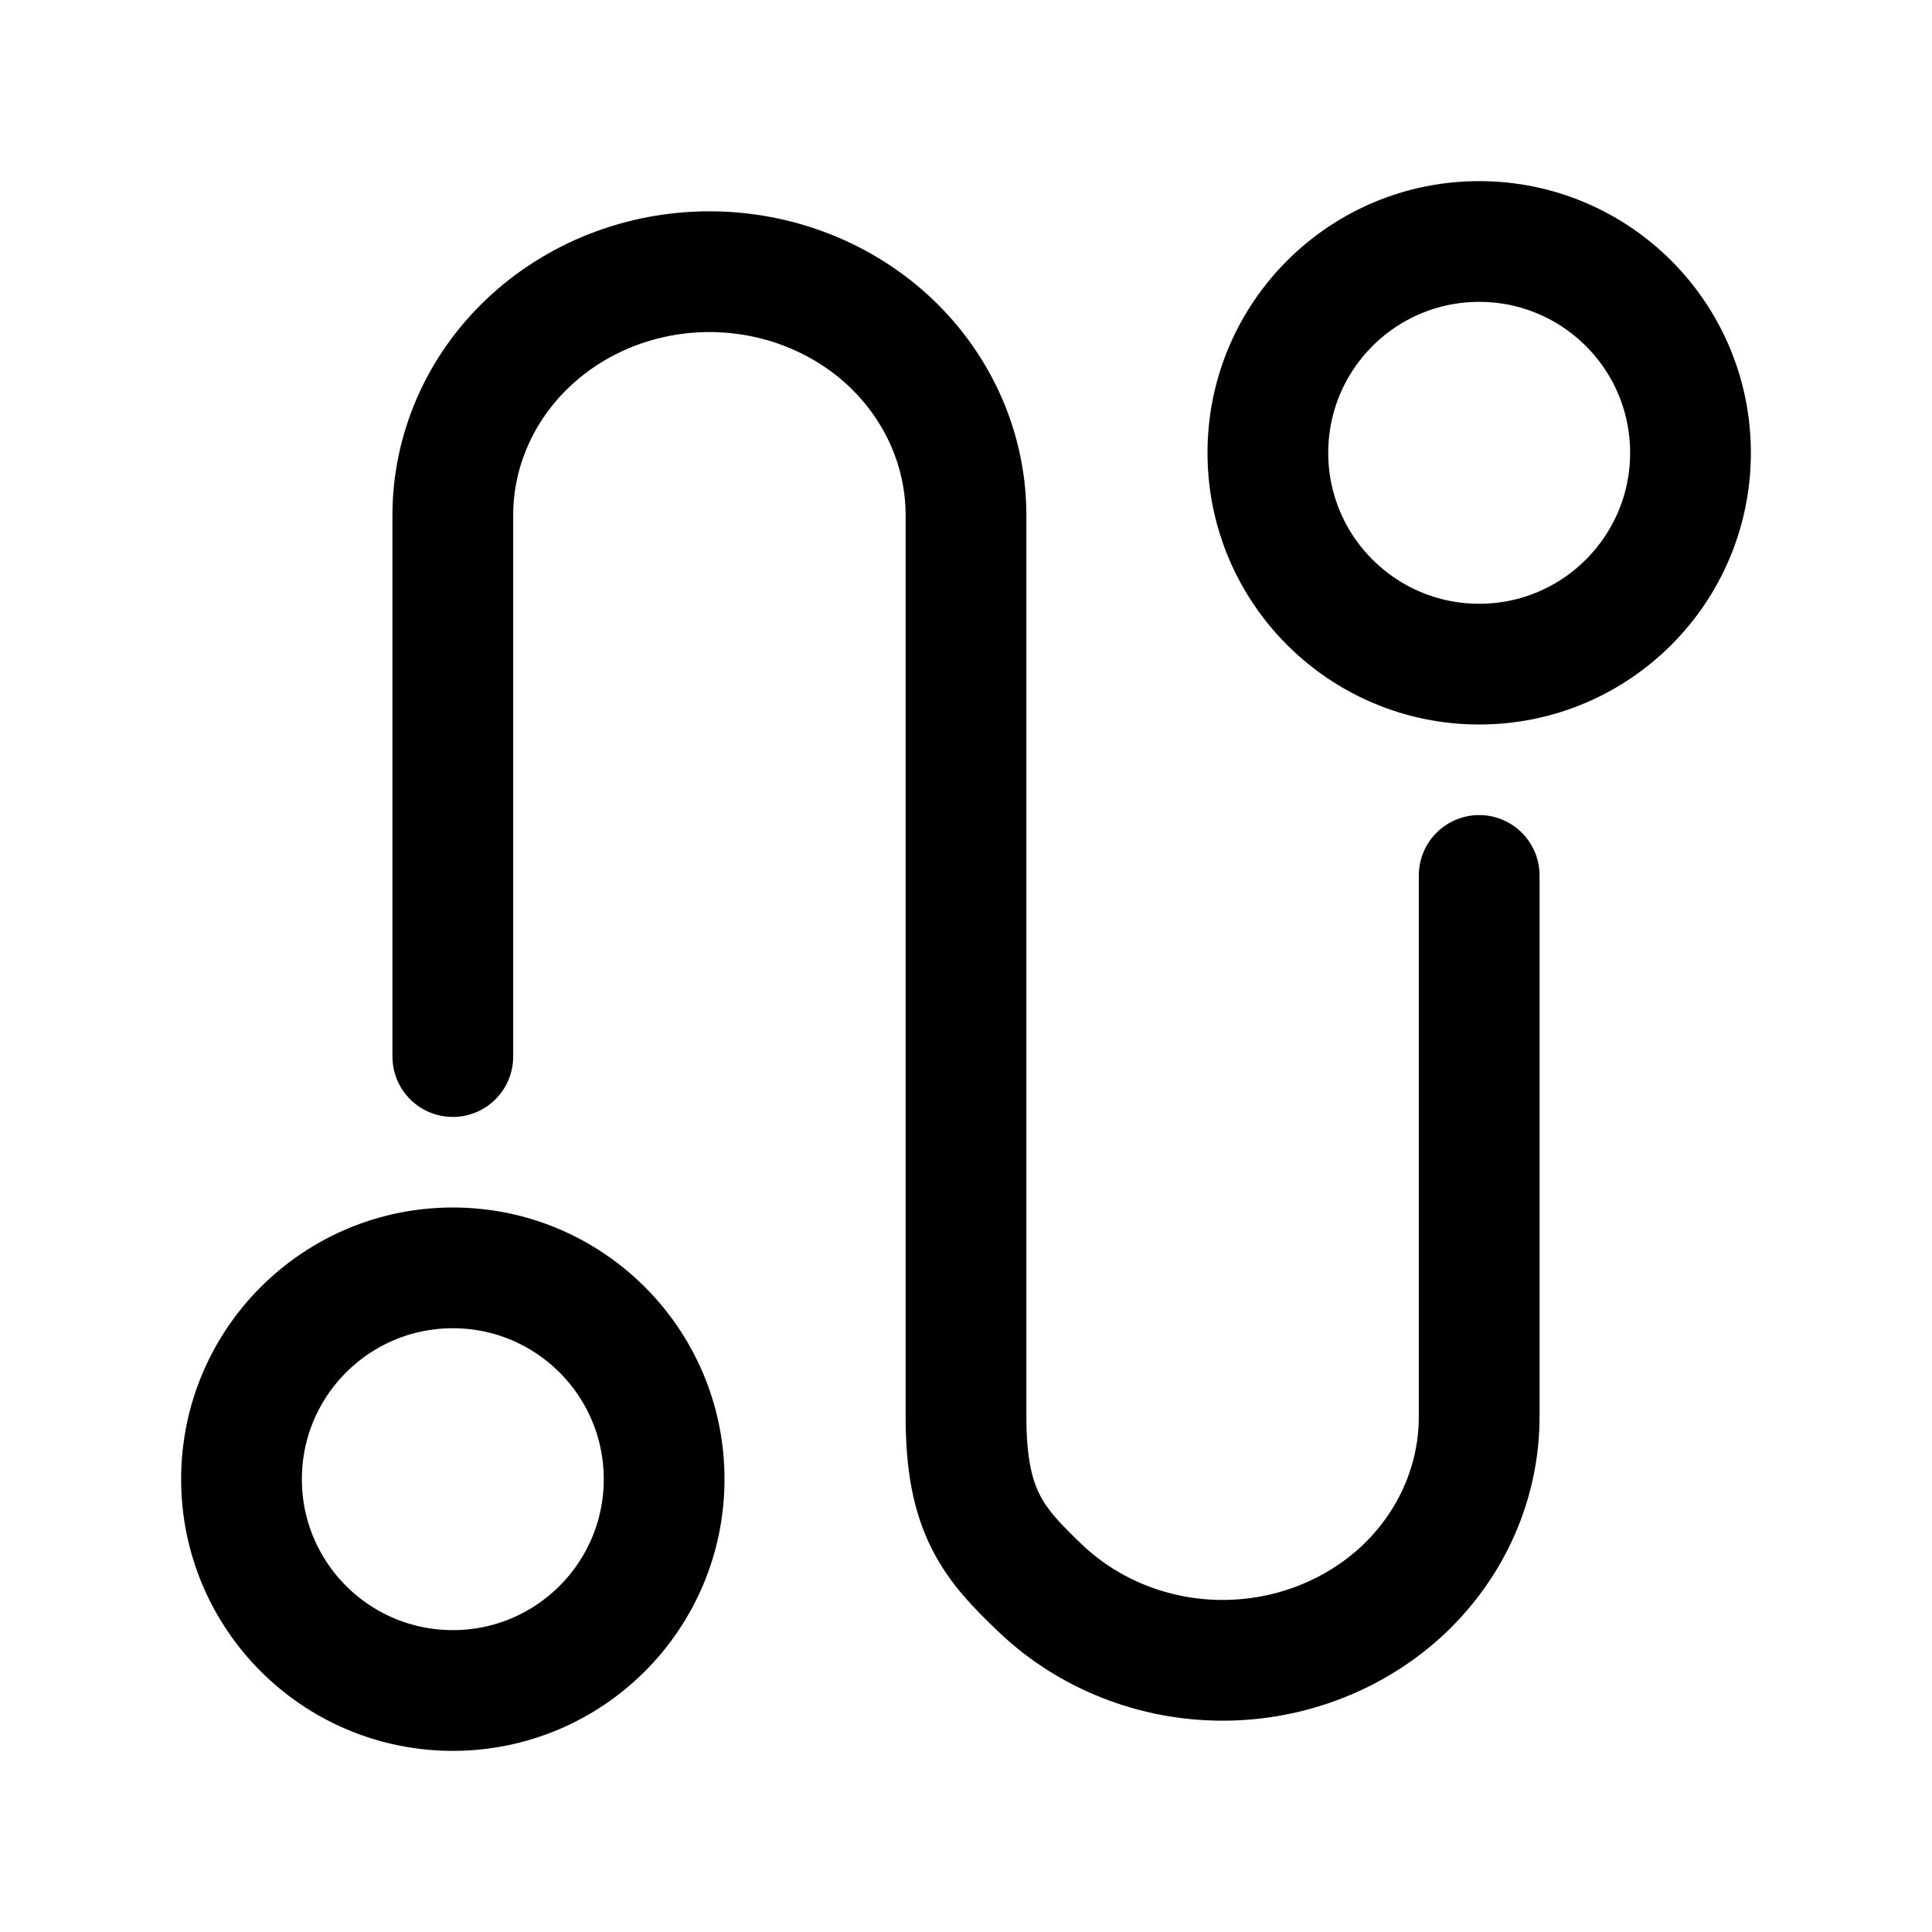
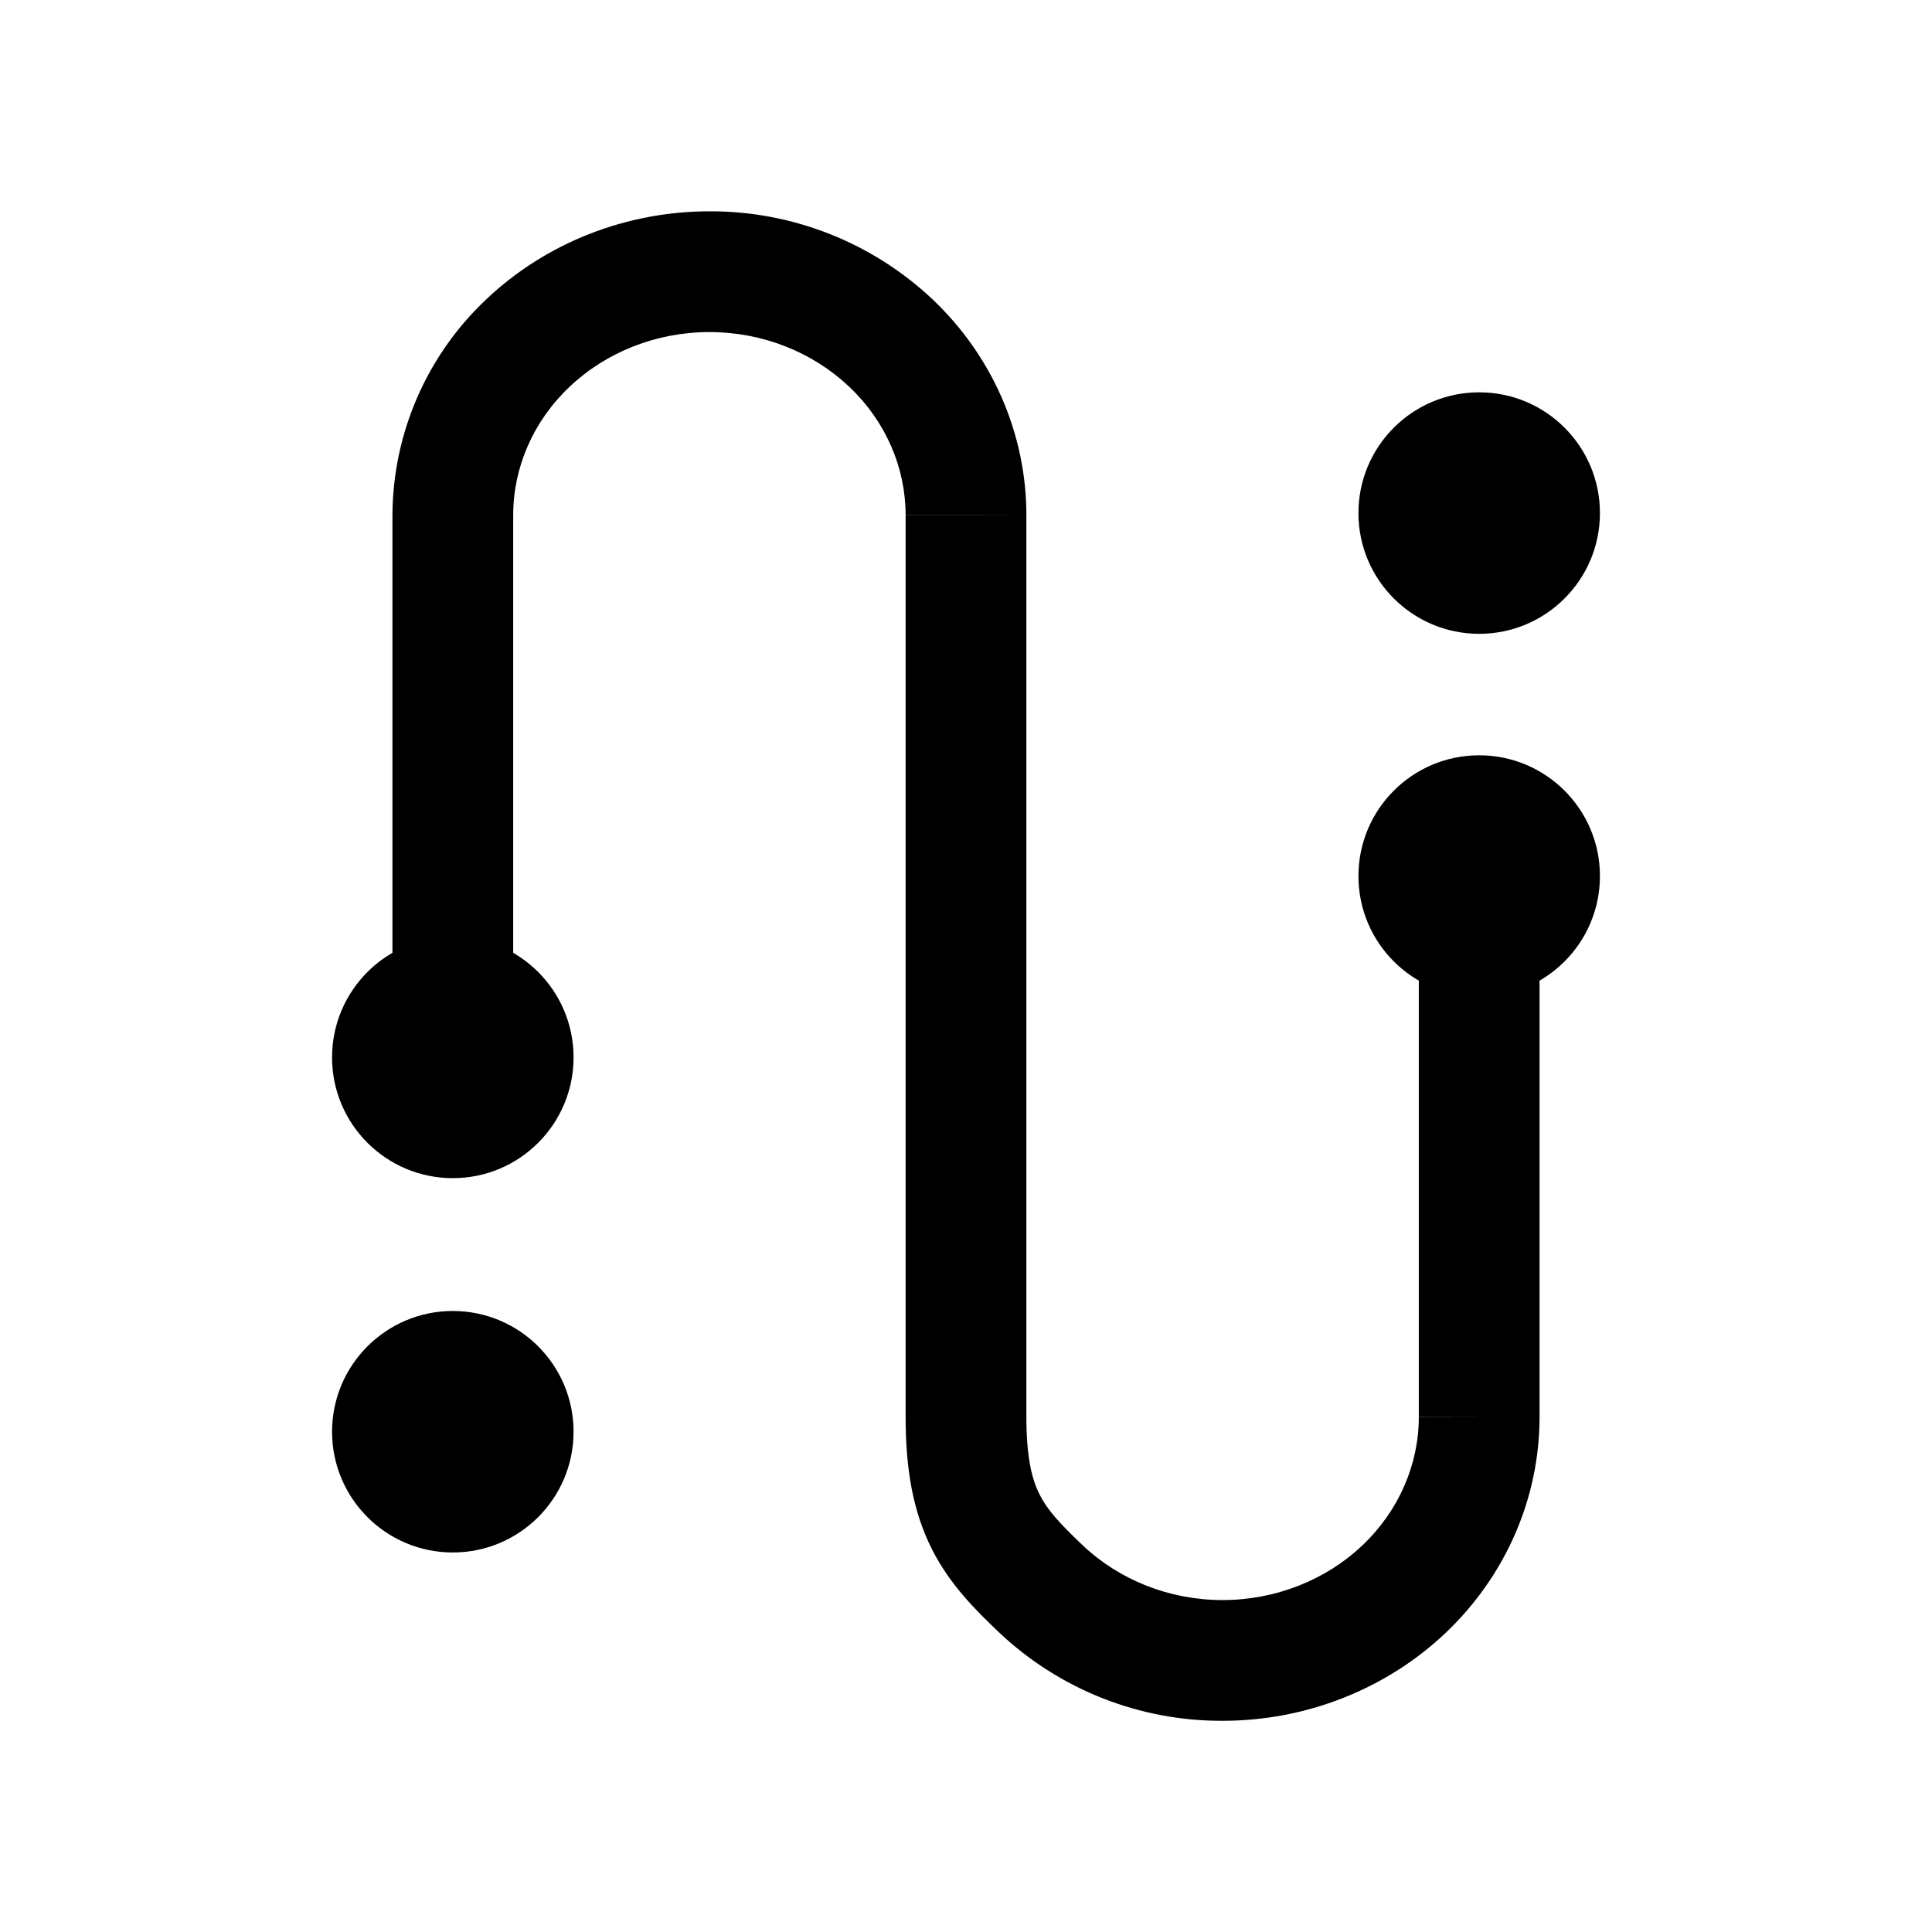
<svg xmlns="http://www.w3.org/2000/svg" fill="none" viewBox="0 0 16 16">
-   <path stroke="currentColor" stroke-linecap="round" stroke-linejoin="round" d="M3.75 8.75V4.267c0-.535.224-1.048.622-1.426.399-.379.94-.591 1.503-.591.564 0 1.104.212 1.503.59.398.379.622.892.622 1.427v7.466c0 .785.224 1.048.622 1.426.399.378.94.591 1.503.591.564 0 1.104-.213 1.503-.59.398-.379.622-.892.622-1.427V7.25m-6.75 5a1.75 1.75 0 1 1-3.5 0 1.75 1.75 0 0 1 3.5 0m8.5-8.5a1.75 1.75 0 1 1-3.5 0 1.75 1.75 0 0 1 3.5 0" />
+   <path fill="currentColor" d="M12.75 7.254a.5.5 0 1 1-1 0 .5.5 0 0 1 1 0M4.25 8.756a.5.5 0 1 1-1 0 .5.5 0 0 1 1 0M4.25 11.856a.5.5 0 1 1-1 0 .5.5 0 0 1 1 0M12.75 4.248a.5.5 0 1 1-1 0 .5.5 0 0 1 1 0" />
+   <path fill="currentColor" d="M3.25 8.75a.5.5 0 0 0 1 0h-1m2.625-6.5v-.5zm6.875 5a.5.5 0 0 0-1 0h1m-9 1.5h.5V4.267h-1V8.75zm0-4.483h.5c0-.394.164-.777.467-1.064l-.345-.362-.344-.363a2.47 2.47 0 0 0-.778 1.789zm.622-1.426.345.362c.303-.287.719-.453 1.158-.453v-1c-.688 0-1.353.26-1.847.728zm1.503-.591v.5c.44 0 .855.166 1.158.453l.345-.362.344-.363a2.68 2.68 0 0 0-1.847-.728zm1.503.59-.345.363c.303.287.467.67.467 1.064h1c0-.676-.283-1.32-.778-1.789zM8 4.268h-.5v7.466h1V4.267zm0 7.466h-.5c0 .44.063.786.215 1.09.148.296.363.509.563.699l.344-.363.345-.362c-.198-.188-.295-.296-.358-.422-.06-.119-.109-.296-.109-.642zm.622 1.426-.344.363a2.68 2.68 0 0 0 1.847.728v-1c-.44 0-.855-.166-1.158-.453zm1.503.591v.5c.688 0 1.353-.26 1.847-.728l-.344-.363-.345-.362c-.303.287-.719.453-1.158.453zm1.503-.59.344.362c.495-.47.778-1.113.778-1.789h-1c0 .394-.165.777-.467 1.064zm.622-1.427h.5V7.25h-1v4.483zm.5-4.479h-.5v1a1 1 0 0 0 1-1zm-.5.5v-.5h-1a1 1 0 0 0 1 1zm-.5-.5h.5v-1a1 1 0 0 0-1 1zm.5-.5v.5h1a1 1 0 0 0-1-1zm-8 2.002h-.5v1a1 1 0 0 0 1-1zm-.5.5v-.5h-1a1 1 0 0 0 1 1zm-.5-.5h.5v-1a1 1 0 0 0-1 1zm.5-.5v.5h1a1 1 0 0 0-1-1zm.5 3.6h-.5v1a1 1 0 0 0 1-1zm-.5.5v-.5h-1a1 1 0 0 0 1 1zm-.5-.5h.5v-1a1 1 0 0 0-1 1zm.5-.5v.5h1a1 1 0 0 0-1-1zm9-7.108h-.5v1a1 1 0 0 0 1-1zm-.5.5v-.5h-1a1 1 0 0 0 1 1zm-.5-.5h.5v-1a1 1 0 0 0-1 1zm.5-.5v.5h1a1 1 0 0 0-1-1z" />
</svg>
